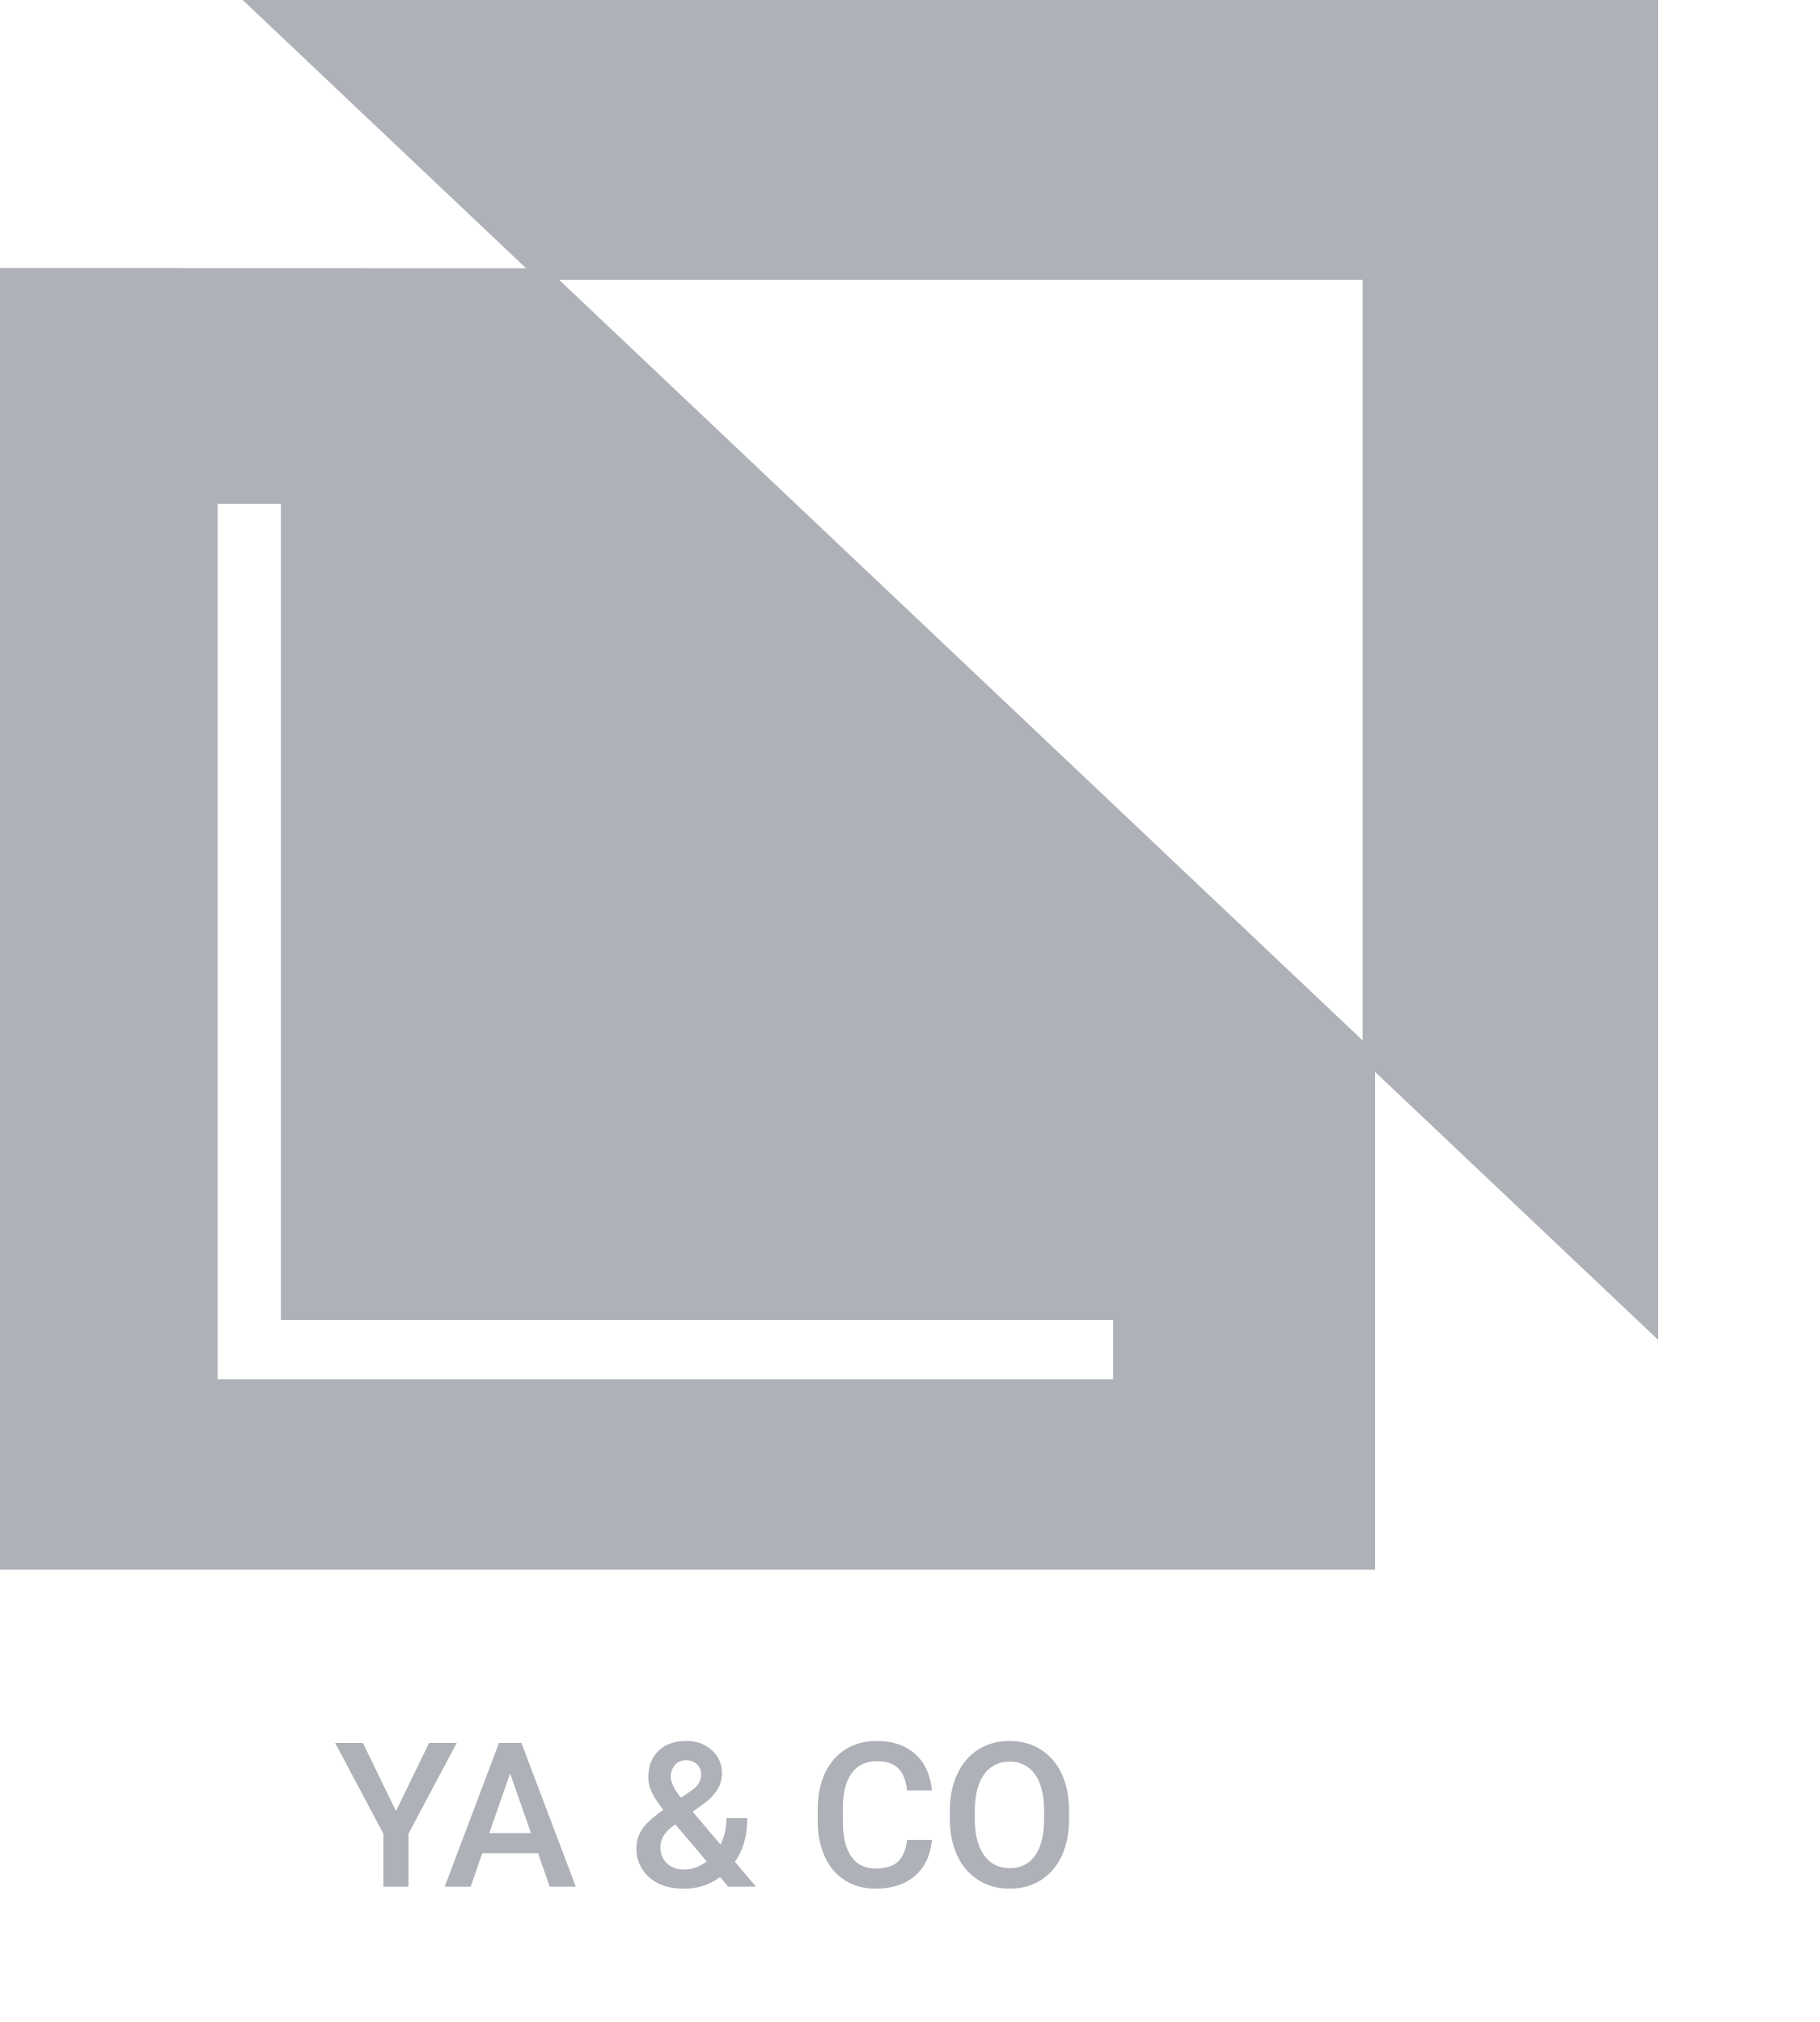
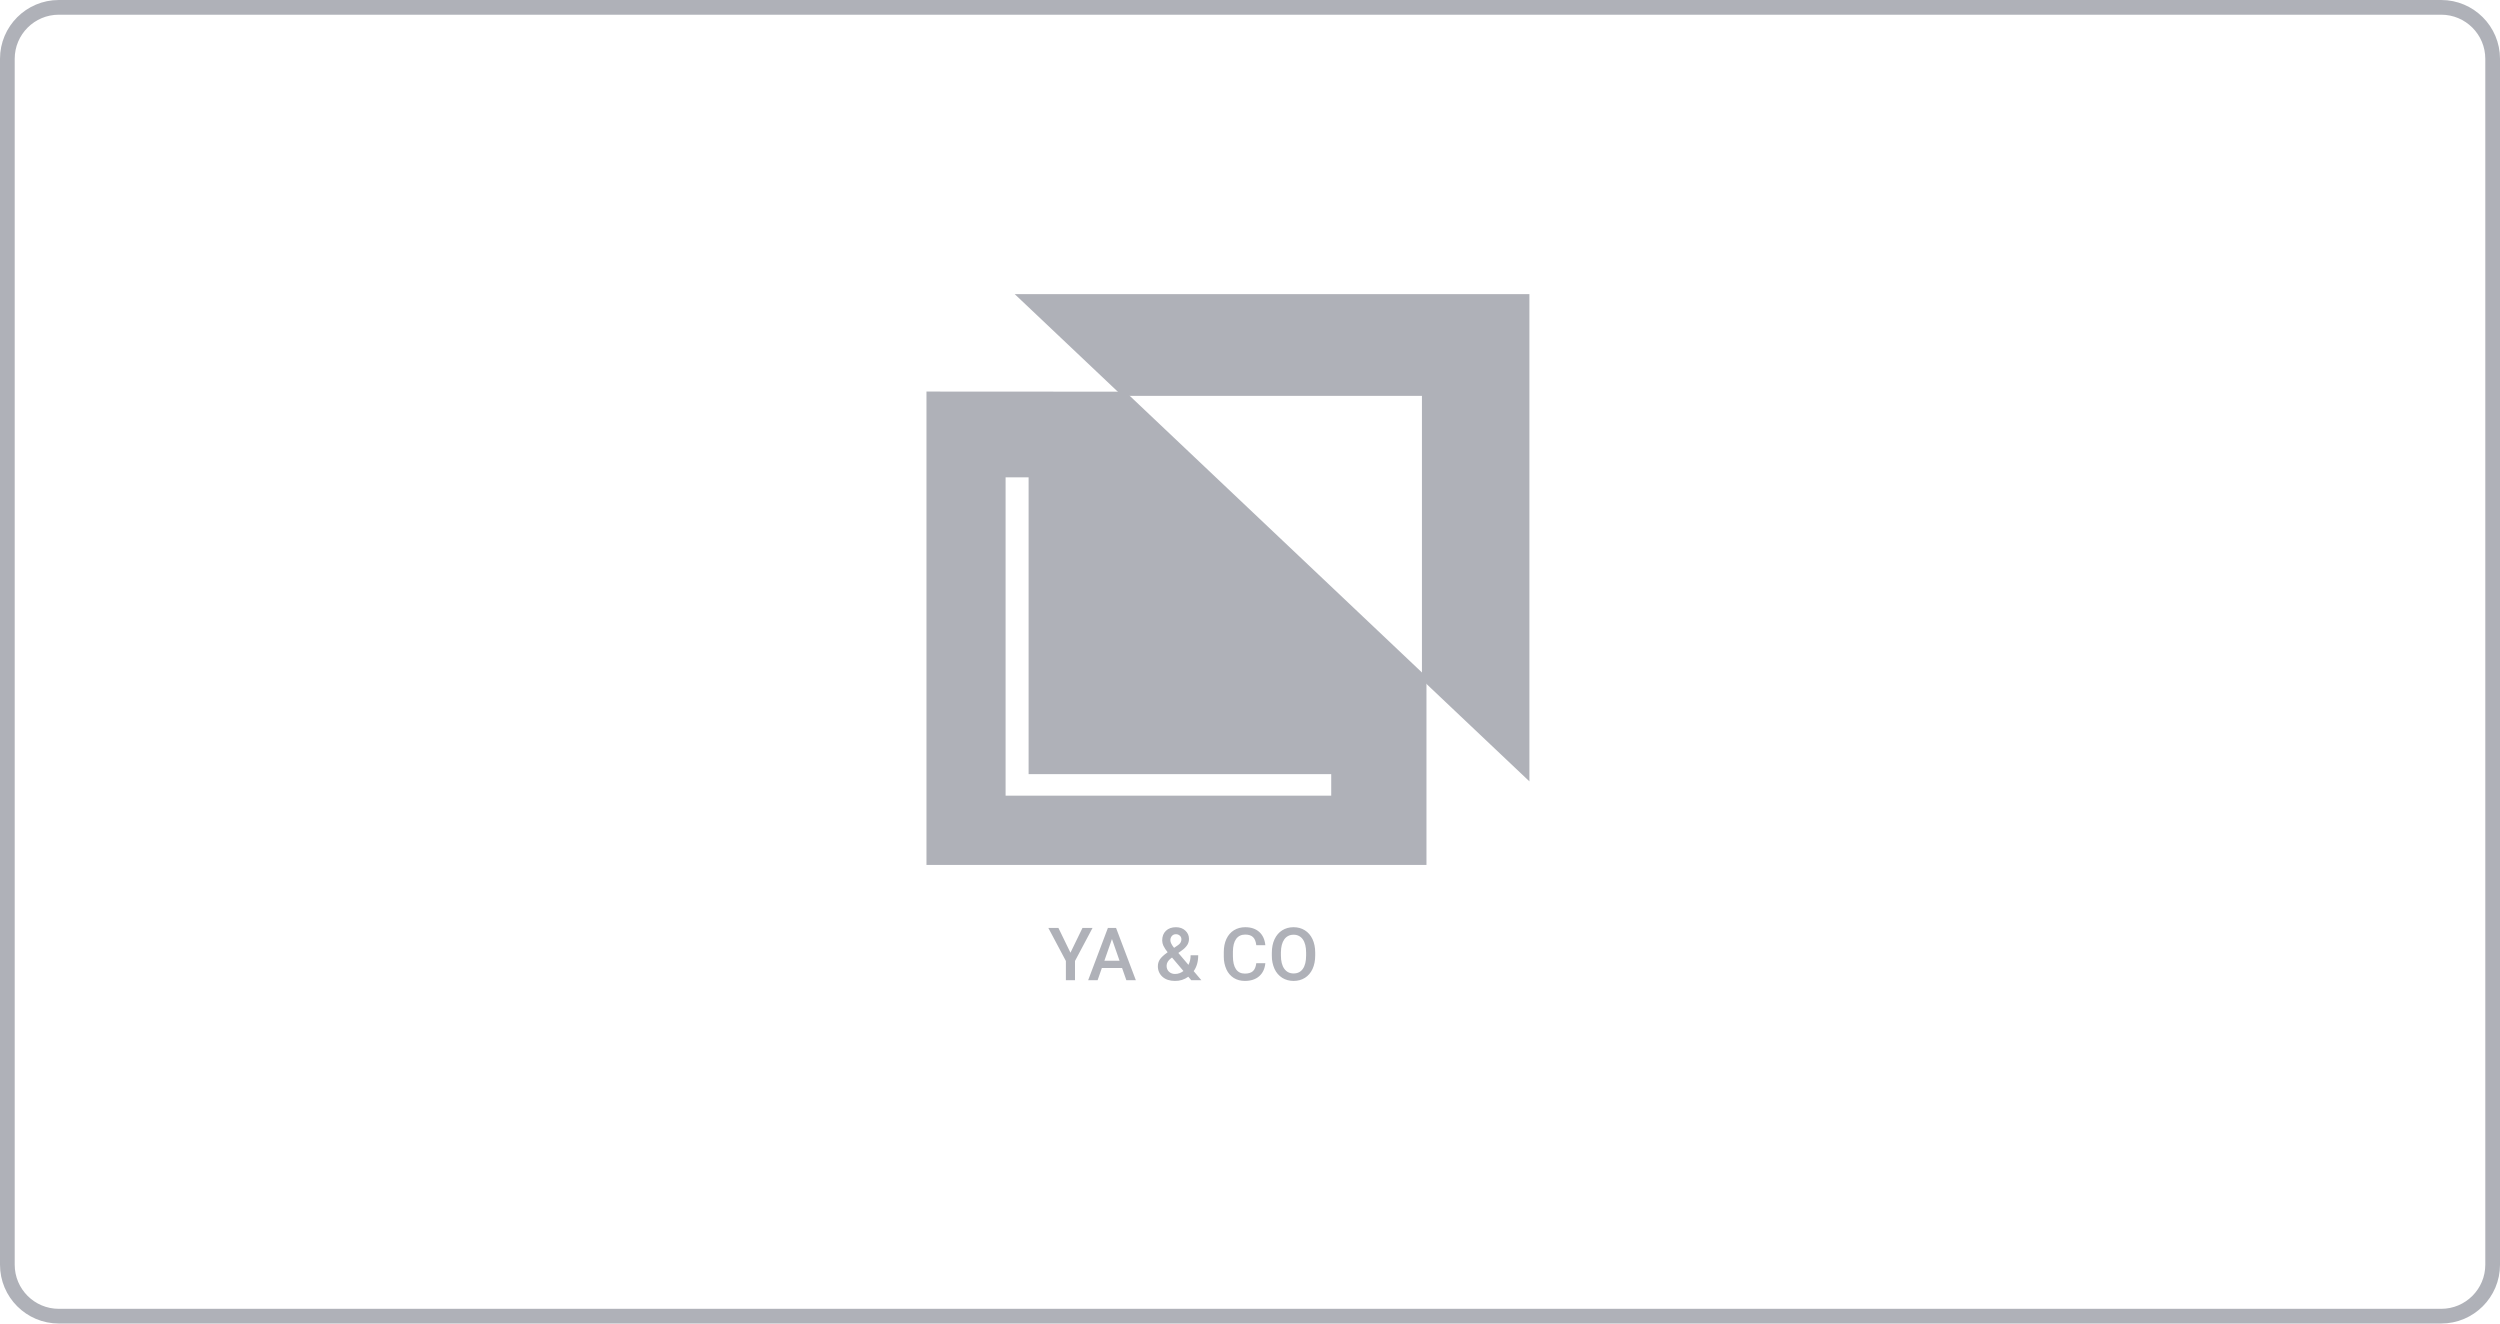
- <svg xmlns="http://www.w3.org/2000/svg" width="45" height="50" fill="none">
-   <path d="M6 0l7.308 6.918h20.384v19.298L41 33.134V0H6z" fill="#AFB1B8" />
-   <path d="M0 6.626v32.188h34V26.02L13.523 6.634 0 6.626zm27.523 27.48H5.38V12.457h1.565V32.64h20.578v1.465zM9.791 44.784l.818-1.685h.684L10.1 45.345v1.309h-.62v-1.309L8.287 43.1h.686l.818 1.685zm3.51 1.042h-1.376l-.288.828h-.642l1.342-3.555h.555l1.345 3.555h-.645l-.29-.828zm-1.203-.498h1.03l-.515-1.475-.515 1.475zm3.638.366c0-.164.045-.315.134-.451.09-.139.266-.302.53-.491a2.265 2.265 0 01-.29-.444.877.877 0 01-.081-.354c0-.279.084-.498.254-.66.169-.162.397-.244.683-.244.26 0 .47.077.635.23.166.151.25.34.25.564a.785.785 0 01-.113.41 1.34 1.34 0 01-.369.371l-.242.176.687.81c.099-.195.148-.412.148-.651h.515c0 .437-.102.796-.307 1.076l.522.618h-.688l-.2-.237a1.47 1.47 0 01-.909.286c-.351 0-.633-.093-.844-.279a.932.932 0 01-.315-.73zm1.177.535c.2 0 .387-.067.561-.2l-.776-.916-.076.054c-.195.148-.293.317-.293.508 0 .164.053.298.159.4a.585.585 0 00.425.154zm-.328-2.29c0 .137.084.308.252.515l.27-.185.077-.061a.44.44 0 00.151-.345.311.311 0 00-.105-.236.37.37 0 00-.266-.1.348.348 0 00-.276.117.432.432 0 00-.103.295zm6.458 1.558c-.036.379-.176.675-.42.888-.244.212-.569.318-.974.318-.283 0-.533-.067-.75-.2a1.332 1.332 0 01-.498-.574 2.065 2.065 0 01-.183-.862v-.332c0-.335.06-.63.178-.886.12-.256.29-.453.51-.591.224-.139.48-.208.772-.208.392 0 .708.107.947.32.24.213.379.514.418.903h-.615c-.03-.255-.104-.439-.225-.551-.119-.114-.294-.171-.525-.171-.268 0-.475.098-.62.295-.143.196-.216.483-.22.862v.315c0 .384.069.677.206.879.138.202.34.303.605.303.242 0 .425-.055.547-.164.122-.109.2-.29.232-.544h.615zm3.391-.528c0 .349-.06.654-.18.918-.121.262-.294.464-.518.606-.223.14-.48.21-.772.21-.288 0-.545-.07-.771-.21a1.405 1.405 0 01-.523-.603 2.124 2.124 0 01-.185-.901v-.2c0-.347.06-.653.183-.918.124-.266.297-.468.52-.608.225-.142.482-.213.771-.213.29 0 .547.07.77.21.224.139.398.339.52.6.122.261.184.565.185.912v.197zm-.618-.185c0-.394-.075-.696-.224-.906a.728.728 0 00-.633-.315.731.731 0 00-.627.315c-.15.208-.226.504-.23.886v.205c0 .39.076.693.228.906.153.213.364.32.634.32.274 0 .484-.104.63-.313.148-.208.222-.512.222-.913v-.185z" fill="#AFB1B8" />
+ <svg xmlns="http://www.w3.org/2000/svg" width="170" height="90" fill="none">
+   <rect x=".5" y=".5" width="169" height="89" rx="3.5" stroke="#AFB1B8" />
+   <path d="M69 20l7.308 6.918h20.384v19.298L104 53.134V20H69z" fill="#AFB1B8" />
+   <path d="M63 26.627v32.187h34V46.02L76.523 26.634 63 26.626zm27.523 27.479H68.38V32.457h1.565V52.64h20.578v1.465zM72.791 64.784l.818-1.685h.684L73.1 65.345v1.309h-.62v-1.309L71.287 63.1h.686l.818 1.685zm3.51 1.042h-1.376l-.288.828h-.642l1.342-3.555h.555l1.345 3.555h-.645l-.29-.828zm-1.203-.498h1.03l-.515-1.475-.515 1.475zm3.638.366c0-.164.045-.315.134-.451.09-.139.266-.302.53-.491a2.265 2.265 0 01-.29-.444.877.877 0 01-.081-.354c0-.279.084-.498.254-.66.169-.162.397-.244.683-.244.26 0 .47.077.635.23.166.151.25.34.25.564a.785.785 0 01-.113.41 1.34 1.34 0 01-.369.371l-.242.176.687.81c.099-.195.148-.412.148-.651h.516c0 .437-.103.796-.308 1.076l.522.618h-.688l-.2-.237a1.47 1.47 0 01-.909.286c-.351 0-.633-.093-.844-.279a.932.932 0 01-.315-.73zm1.177.535c.2 0 .387-.067.561-.2l-.776-.916-.076.054c-.195.148-.293.317-.293.508 0 .164.053.298.159.4a.585.585 0 00.425.154zm-.328-2.29c0 .137.084.308.252.515l.27-.185.077-.062a.44.44 0 00.151-.344.311.311 0 00-.105-.236.37.37 0 00-.266-.1.348.348 0 00-.276.117.432.432 0 00-.103.295zm6.458 1.558c-.036.379-.176.675-.42.888-.244.212-.569.318-.974.318-.283 0-.533-.067-.75-.2a1.332 1.332 0 01-.498-.574 2.065 2.065 0 01-.183-.862v-.332c0-.335.06-.63.178-.886.12-.256.29-.453.51-.591.224-.139.48-.208.772-.208.392 0 .708.107.948.32.239.213.378.514.417.903h-.615c-.03-.255-.104-.439-.225-.551-.119-.114-.294-.171-.525-.171-.268 0-.475.098-.62.295-.143.196-.216.483-.22.862v.315c0 .384.069.677.206.879.138.202.34.303.605.303.242 0 .425-.055.547-.164.122-.109.2-.29.232-.544h.615zm3.391-.528c0 .349-.06.655-.18.918-.121.262-.294.464-.518.606-.223.14-.48.21-.772.21-.288 0-.545-.07-.771-.21a1.405 1.405 0 01-.523-.603 2.124 2.124 0 01-.185-.901v-.2c0-.347.06-.653.183-.918.124-.266.297-.468.52-.608.225-.142.482-.213.772-.213.29 0 .546.07.769.21.224.139.397.339.52.6.122.261.184.565.185.912v.197zm-.618-.185c0-.394-.075-.696-.224-.906a.728.728 0 00-.632-.315.731.731 0 00-.628.315c-.15.208-.226.504-.23.886v.205c0 .39.076.693.228.906.153.213.364.32.634.32.274 0 .484-.104.63-.313.148-.208.222-.512.222-.913v-.185z" fill="#AFB1B8" />
</svg>
